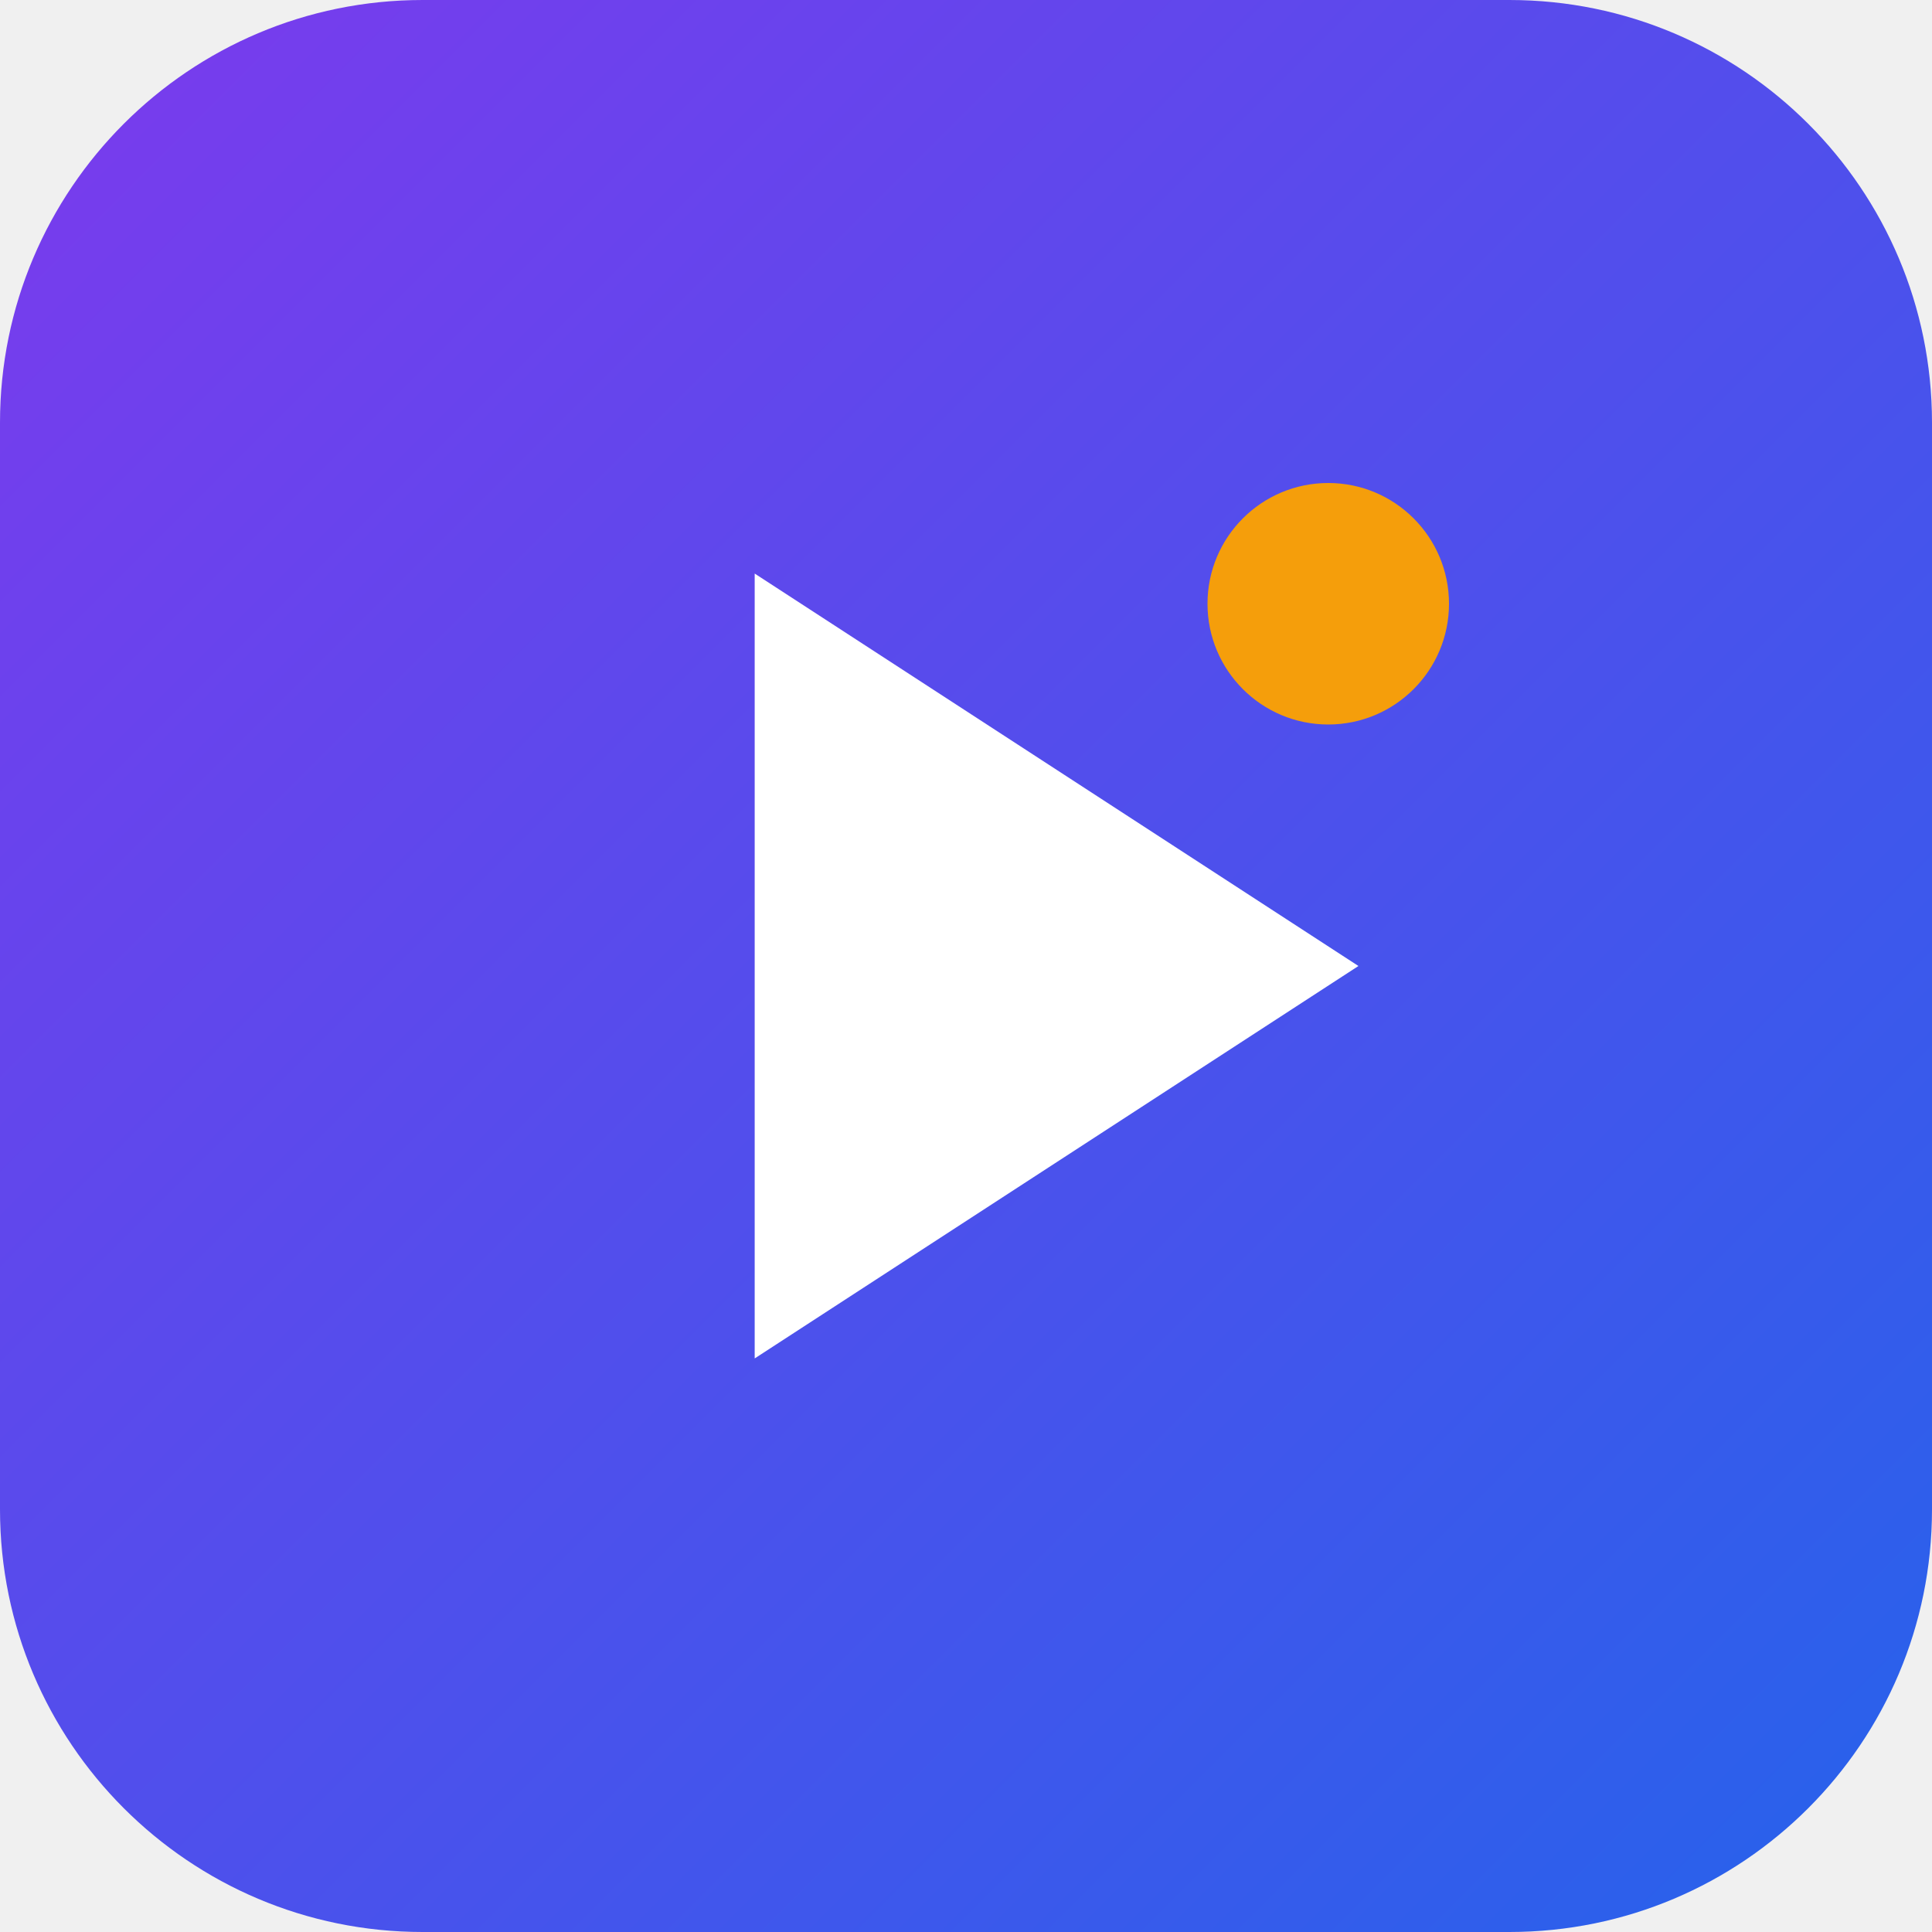
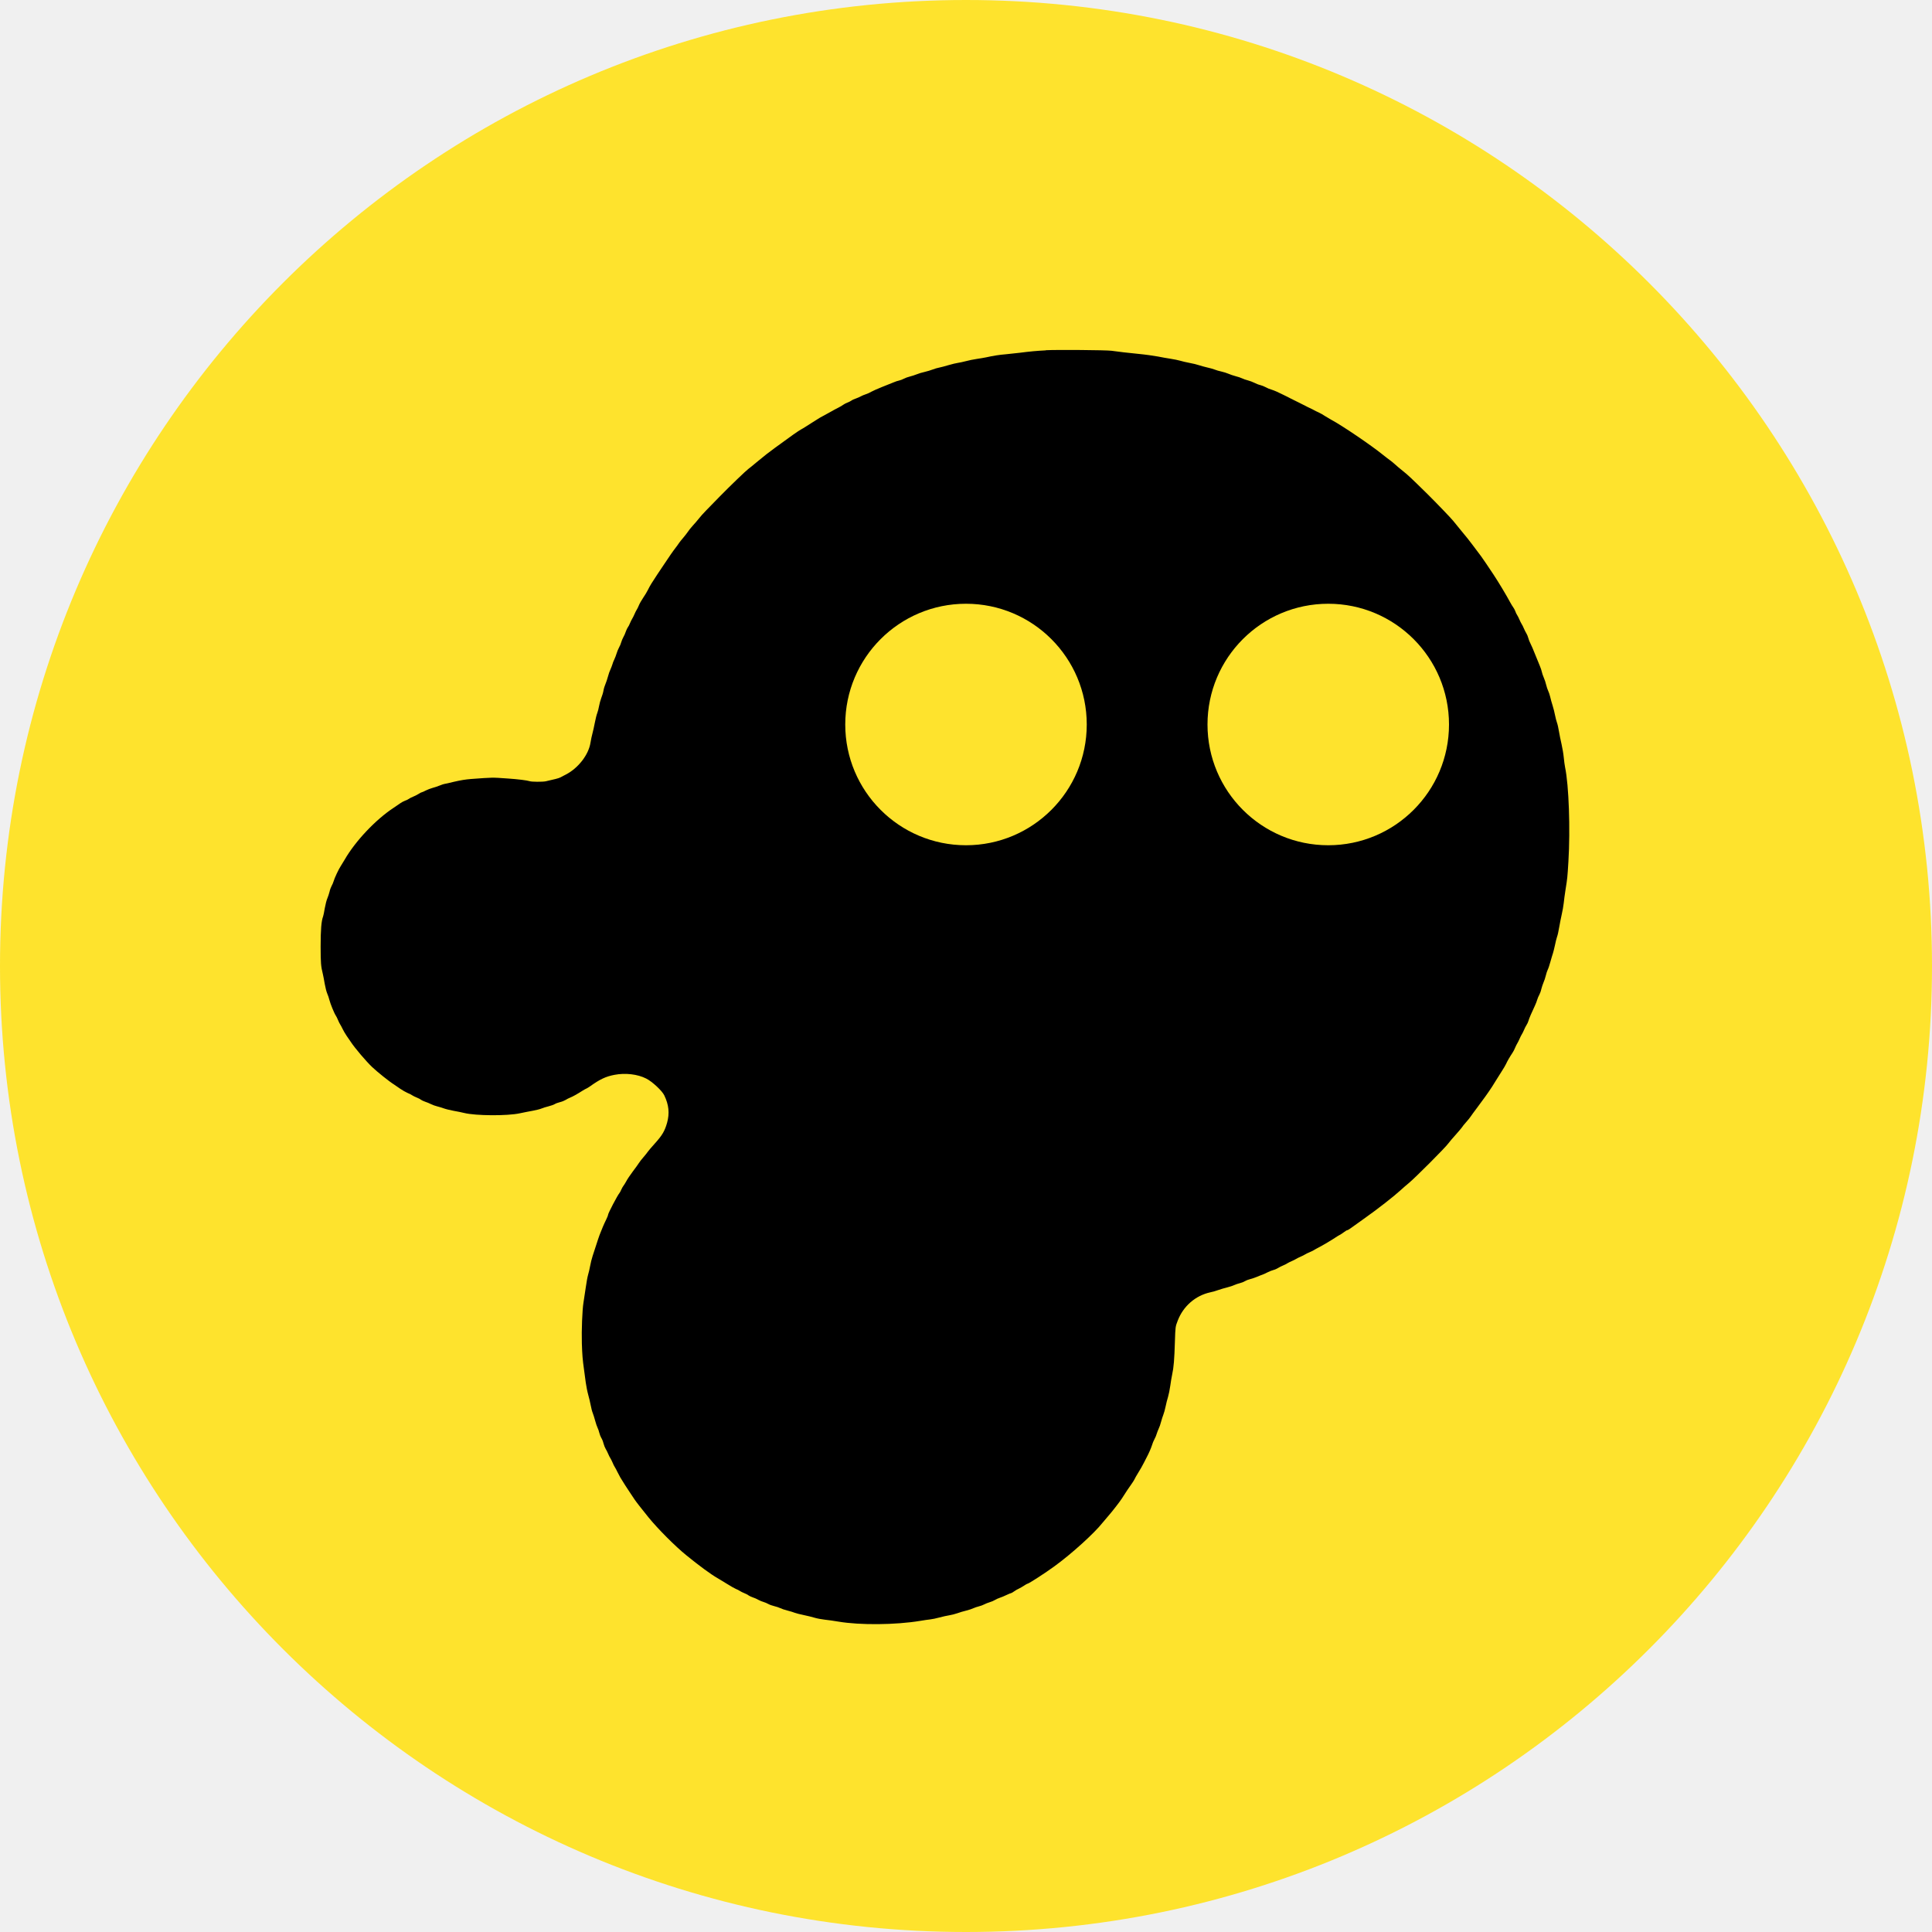
- <svg xmlns="http://www.w3.org/2000/svg" viewBox="0 0 128 128" width="128" height="128">
-   <defs>
-     <linearGradient id="invGrad" x1="0%" y1="0%" x2="100%" y2="100%">
-       <stop offset="0%" stop-color="#7C3AED" />
-       <stop offset="100%" stop-color="#2563EB" />
-     </linearGradient>
-   </defs>
-   <rect width="128" height="128" rx="28" fill="url(#invGrad)" />
-   <polygon points="50,38 90,64 50,90" fill="#FFFFFF" />
-   <circle cx="88" cy="40" r="8" fill="#F59E0B" />
+ <svg xmlns="http://www.w3.org/2000/svg" viewBox="0 0 32 32" width="32" height="32">
+   <circle cx="16" cy="16" r="16" fill="#FEE32D" />
+   <path transform="translate(2.076 1.6895) scale(0.073298)" fill="#000000" d="M 208,56.12 c -2.1,0.11 -3.61,0.25 -5.94,0.55 c -0.82,0.1 -2.2,0.25 -3.06,0.33 c -1.51,0.12 -2.81,0.33 -4.5,0.7 c -0.45,0.09 -1.4,0.26 -2.12,0.36 c -0.72,0.1 -1.81,0.33 -2.44,0.5 c -0.61,0.16 -1.44,0.34 -1.81,0.39 c -0.38,0.05 -1.34,0.28 -2.12,0.51 c -0.79,0.24 -1.75,0.49 -2.12,0.56 c -0.38,0.06 -1.02,0.26 -1.44,0.42 c -0.41,0.17 -1.24,0.41 -1.82,0.55 c -0.59,0.12 -1.41,0.38 -1.82,0.55 c -0.4,0.16 -1.1,0.39 -1.55,0.5 c -0.44,0.1 -1.05,0.33 -1.36,0.5 c -0.31,0.16 -0.79,0.35 -1.06,0.4 c -0.28,0.05 -0.86,0.24 -1.31,0.44 c -0.45,0.19 -1.62,0.66 -2.62,1.05 c -1,0.4 -2.06,0.88 -2.38,1.06 c -0.31,0.19 -0.86,0.45 -1.24,0.56 c -0.38,0.12 -0.86,0.33 -1.07,0.45 c -0.21,0.12 -0.71,0.35 -1.11,0.49 c -0.39,0.12 -0.88,0.35 -1.07,0.5 c -0.2,0.14 -0.6,0.34 -0.89,0.44 c -0.3,0.11 -0.71,0.33 -0.93,0.49 c -0.21,0.16 -0.72,0.46 -1.12,0.66 c -0.41,0.2 -1.18,0.61 -1.69,0.91 c -0.51,0.3 -1.3,0.72 -1.75,0.96 c -0.45,0.23 -1,0.55 -1.21,0.7 c -0.23,0.15 -0.78,0.5 -1.24,0.78 c -0.45,0.28 -1.11,0.69 -1.46,0.93 c -0.36,0.23 -0.85,0.53 -1.09,0.65 c -0.61,0.34 -2.08,1.36 -5.88,4.15 c -1.71,1.26 -1.94,1.44 -4.17,3.27 c -0.82,0.7 -1.65,1.36 -1.82,1.48 c -0.49,0.34 -4.09,3.8 -6.5,6.26 c -1.2,1.24 -2.61,2.67 -3.12,3.2 c -0.51,0.51 -1.21,1.3 -1.56,1.75 c -0.34,0.44 -0.97,1.16 -1.39,1.62 c -0.42,0.46 -0.93,1.09 -1.11,1.39 c -0.2,0.3 -0.68,0.91 -1.06,1.36 c -0.39,0.45 -0.81,0.97 -0.95,1.19 c -0.12,0.2 -0.5,0.71 -0.81,1.12 c -0.55,0.7 -1.4,1.94 -2.77,4 c -0.33,0.47 -0.93,1.38 -1.34,2 c -1.07,1.6 -1.71,2.64 -2.09,3.44 c -0.17,0.38 -0.65,1.16 -1.05,1.75 c -0.4,0.59 -0.84,1.36 -0.99,1.74 c -0.14,0.38 -0.38,0.82 -0.5,1.01 c -0.12,0.19 -0.35,0.64 -0.5,1 c -0.15,0.36 -0.38,0.81 -0.5,1 c -0.12,0.19 -0.35,0.64 -0.5,1 c -0.14,0.36 -0.36,0.8 -0.5,0.96 c -0.12,0.16 -0.33,0.6 -0.45,0.95 c -0.11,0.36 -0.36,0.93 -0.56,1.27 c -0.19,0.34 -0.41,0.88 -0.49,1.18 c -0.07,0.3 -0.3,0.84 -0.5,1.19 c -0.19,0.35 -0.44,0.96 -0.55,1.35 c -0.11,0.39 -0.34,0.97 -0.5,1.31 c -0.16,0.33 -0.38,0.85 -0.45,1.16 c -0.09,0.3 -0.29,0.81 -0.44,1.14 c -0.16,0.31 -0.41,1.02 -0.55,1.57 c -0.14,0.55 -0.4,1.3 -0.56,1.68 c -0.17,0.38 -0.38,1.04 -0.45,1.48 c -0.07,0.44 -0.3,1.2 -0.5,1.69 c -0.19,0.49 -0.41,1.31 -0.5,1.82 c -0.09,0.51 -0.26,1.21 -0.4,1.56 c -0.14,0.34 -0.39,1.32 -0.55,2.17 c -0.16,0.85 -0.41,1.95 -0.54,2.44 c -0.14,0.49 -0.34,1.44 -0.45,2.11 c -0.42,2.73 -2.76,5.75 -5.56,7.2 c -0.51,0.26 -1.1,0.56 -1.31,0.68 c -0.33,0.17 -1.3,0.42 -3.25,0.85 c -0.71,0.15 -3.23,0.14 -3.64,-0.03 c -0.49,-0.17 -2.65,-0.45 -4.92,-0.6 c -3.73,-0.26 -3.21,-0.26 -8.32,0.11 c -1.27,0.1 -2.33,0.28 -3.81,0.62 c -1.12,0.28 -2.12,0.5 -2.21,0.5 c -0.1,0 -0.57,0.16 -1.07,0.36 c -0.5,0.2 -1.24,0.45 -1.65,0.55 c -0.4,0.11 -1.06,0.36 -1.48,0.57 c -0.4,0.21 -0.79,0.39 -0.88,0.39 c -0.09,0 -0.42,0.17 -0.76,0.39 c -0.33,0.21 -0.89,0.49 -1.23,0.62 c -0.35,0.14 -0.79,0.36 -0.97,0.5 c -0.19,0.14 -0.59,0.33 -0.88,0.42 c -0.29,0.11 -0.76,0.36 -1.04,0.56 c -0.29,0.21 -0.97,0.68 -1.52,1.04 c -4.03,2.64 -8.66,7.54 -11.05,11.71 c -0.3,0.51 -0.69,1.16 -0.88,1.44 c -0.45,0.66 -1.44,2.76 -1.62,3.45 c -0.09,0.3 -0.29,0.78 -0.45,1.05 c -0.16,0.28 -0.38,0.88 -0.47,1.32 c -0.11,0.45 -0.34,1.12 -0.5,1.5 c -0.17,0.38 -0.42,1.36 -0.57,2.2 c -0.14,0.85 -0.31,1.69 -0.38,1.86 c -0.4,1.04 -0.56,3.02 -0.56,6.8 c 0.01,3.79 0.06,4.44 0.51,6.26 c 0.09,0.38 0.28,1.35 0.41,2.15 c 0.14,0.81 0.39,1.79 0.56,2.19 c 0.17,0.39 0.41,1.07 0.51,1.51 c 0.23,0.9 1.1,3.02 1.45,3.52 c 0.12,0.17 0.34,0.62 0.49,0.99 c 0.15,0.36 0.36,0.81 0.49,0.99 c 0.12,0.17 0.36,0.64 0.54,1.01 c 0.17,0.38 0.59,1.07 0.91,1.56 c 0.34,0.47 0.78,1.12 0.99,1.44 c 0.91,1.38 3.45,4.36 4.78,5.62 c 1.12,1.07 3.91,3.31 4.91,3.92 c 0.3,0.19 0.94,0.64 1.44,0.99 c 0.49,0.34 1.23,0.76 1.64,0.94 c 0.41,0.16 0.9,0.4 1.07,0.54 c 0.17,0.12 0.62,0.34 0.99,0.49 c 0.36,0.14 0.8,0.36 0.96,0.5 c 0.16,0.12 0.6,0.33 0.95,0.45 c 0.36,0.11 0.96,0.36 1.34,0.55 c 0.38,0.19 1,0.41 1.38,0.5 c 0.38,0.09 1.04,0.3 1.48,0.45 c 0.42,0.16 1.44,0.41 2.25,0.56 c 0.8,0.14 1.89,0.36 2.4,0.49 c 2.58,0.64 9.74,0.69 12.57,0.07 c 0.82,-0.17 2.12,-0.44 2.89,-0.57 c 0.76,-0.14 1.65,-0.36 1.98,-0.5 c 0.31,-0.14 1.02,-0.36 1.59,-0.5 c 0.55,-0.14 1.19,-0.36 1.41,-0.5 c 0.21,-0.14 0.76,-0.34 1.2,-0.45 c 0.44,-0.1 1.01,-0.34 1.27,-0.5 c 0.25,-0.16 0.72,-0.41 1.06,-0.54 c 0.59,-0.24 1.46,-0.72 2.77,-1.55 c 0.38,-0.24 0.79,-0.46 0.91,-0.5 c 0.11,-0.05 0.45,-0.25 0.75,-0.46 c 2.24,-1.61 3.59,-2.25 5.56,-2.62 c 2.44,-0.47 5.22,-0.15 7.16,0.84 c 1.36,0.68 3.58,2.75 4.08,3.79 c 1.04,2.15 1.23,4.05 0.64,6.2 c -0.54,1.89 -1.09,2.83 -2.8,4.72 c -0.69,0.76 -1.39,1.59 -1.55,1.82 c -0.16,0.24 -0.61,0.8 -1,1.25 c -0.4,0.45 -0.85,1.04 -1.02,1.31 c -0.17,0.28 -0.8,1.15 -1.4,1.94 c -0.59,0.79 -1.25,1.77 -1.46,2.19 c -0.23,0.41 -0.5,0.86 -0.62,1 c -0.12,0.14 -0.35,0.54 -0.5,0.88 c -0.15,0.35 -0.34,0.71 -0.44,0.81 c -0.42,0.49 -2.55,4.55 -2.55,4.88 c 0,0.12 -0.19,0.61 -0.42,1.07 c -0.24,0.47 -0.57,1.2 -0.74,1.61 c -0.17,0.41 -0.42,1.02 -0.56,1.38 c -0.29,0.69 -0.54,1.45 -1.77,5.25 c -0.2,0.61 -0.45,1.62 -0.56,2.25 c -0.11,0.61 -0.31,1.49 -0.45,1.94 c -0.14,0.45 -0.39,1.82 -0.56,3.06 c -0.17,1.24 -0.4,2.73 -0.5,3.31 c -0.26,1.57 -0.45,6.2 -0.36,9.19 c 0.09,2.67 0.16,3.58 0.5,6 c 0.1,0.75 0.28,2.02 0.38,2.83 c 0.11,0.8 0.35,2.04 0.55,2.75 c 0.2,0.71 0.46,1.8 0.57,2.4 c 0.11,0.61 0.31,1.4 0.46,1.75 c 0.14,0.36 0.39,1.14 0.55,1.75 c 0.16,0.6 0.4,1.3 0.53,1.56 c 0.14,0.25 0.31,0.78 0.4,1.15 c 0.09,0.38 0.29,0.9 0.45,1.16 c 0.17,0.25 0.4,0.81 0.5,1.25 c 0.11,0.42 0.34,0.99 0.5,1.25 c 0.16,0.25 0.41,0.75 0.56,1.11 c 0.14,0.35 0.36,0.79 0.49,0.97 c 0.12,0.19 0.35,0.64 0.5,1 c 0.15,0.36 0.36,0.81 0.49,0.99 c 0.12,0.17 0.4,0.69 0.61,1.14 c 0.23,0.45 0.53,1.01 0.66,1.25 c 0.8,1.3 1.36,2.19 2.1,3.29 c 0.45,0.68 0.96,1.44 1.14,1.71 c 0.3,0.46 1.52,2.02 3.12,4 c 2.08,2.56 6.06,6.56 8.54,8.56 c 2.88,2.35 5.53,4.29 6.92,5.09 c 0.5,0.3 1.55,0.94 2.33,1.41 c 0.78,0.49 1.65,0.99 1.95,1.11 c 0.31,0.11 0.71,0.33 0.89,0.45 c 0.19,0.14 0.64,0.35 1,0.5 c 0.36,0.14 0.8,0.36 0.96,0.5 c 0.16,0.12 0.6,0.33 0.95,0.45 c 0.36,0.11 0.94,0.36 1.27,0.56 c 0.35,0.19 0.88,0.41 1.19,0.49 c 0.31,0.09 0.79,0.29 1.06,0.45 c 0.28,0.16 0.89,0.38 1.36,0.49 c 0.47,0.11 1.07,0.31 1.35,0.45 c 0.26,0.14 1,0.39 1.64,0.55 c 0.64,0.16 1.38,0.39 1.64,0.5 c 0.28,0.11 1.18,0.35 2,0.51 c 0.84,0.17 1.95,0.45 2.48,0.61 c 0.53,0.16 1.56,0.36 2.31,0.44 c 0.74,0.07 2.14,0.28 3.1,0.44 c 4.85,0.82 12.88,0.75 18.44,-0.17 c 0.79,-0.14 1.8,-0.28 2.25,-0.33 c 0.45,-0.04 1.4,-0.24 2.12,-0.44 c 0.72,-0.2 1.71,-0.41 2.21,-0.49 c 0.49,-0.07 1.31,-0.29 1.81,-0.46 c 0.5,-0.19 1.43,-0.46 2.05,-0.61 c 0.62,-0.16 1.35,-0.4 1.62,-0.54 c 0.26,-0.12 0.8,-0.31 1.18,-0.4 c 0.38,-0.09 0.93,-0.29 1.21,-0.44 c 0.3,-0.16 0.86,-0.39 1.25,-0.5 c 0.4,-0.11 0.93,-0.34 1.16,-0.49 c 0.24,-0.16 0.75,-0.39 1.12,-0.51 c 0.38,-0.12 1.07,-0.41 1.56,-0.65 c 0.47,-0.23 0.94,-0.41 1.01,-0.41 c 0.07,0 0.38,-0.17 0.68,-0.39 c 0.3,-0.23 0.79,-0.5 1.07,-0.62 c 0.29,-0.14 0.82,-0.44 1.18,-0.68 c 0.36,-0.24 0.7,-0.44 0.78,-0.44 c 0.28,0 4,-2.41 6.12,-3.96 c 3.85,-2.8 8.94,-7.41 10.82,-9.79 c 0.25,-0.31 0.82,-0.99 1.27,-1.5 c 0.86,-0.97 2.65,-3.27 3.08,-3.95 c 0.51,-0.84 2.05,-3.14 2.41,-3.61 c 0.2,-0.28 0.44,-0.68 0.53,-0.88 c 0.1,-0.21 0.34,-0.66 0.56,-1 c 0.69,-1.11 1.26,-2.11 1.57,-2.75 c 0.16,-0.35 0.4,-0.8 0.51,-1 c 0.54,-1 1.07,-2.23 1.27,-2.88 c 0.11,-0.4 0.36,-1.01 0.56,-1.36 c 0.2,-0.35 0.42,-0.89 0.5,-1.2 c 0.09,-0.3 0.29,-0.81 0.44,-1.14 c 0.16,-0.31 0.41,-1.02 0.55,-1.59 c 0.15,-0.55 0.38,-1.26 0.51,-1.59 c 0.14,-0.33 0.36,-1.14 0.5,-1.81 c 0.14,-0.69 0.39,-1.68 0.56,-2.21 c 0.16,-0.54 0.39,-1.65 0.5,-2.48 c 0.11,-0.82 0.31,-2.01 0.44,-2.62 c 0.34,-1.52 0.49,-3.39 0.61,-7.38 c 0.11,-3.38 0.11,-3.38 0.64,-4.75 c 1.25,-3.26 3.99,-5.65 7.34,-6.39 c 0.54,-0.11 1.38,-0.35 1.85,-0.53 c 0.49,-0.17 1.39,-0.44 2.01,-0.59 c 0.62,-0.16 1.35,-0.4 1.62,-0.54 c 0.26,-0.12 0.8,-0.31 1.18,-0.4 c 0.38,-0.09 0.9,-0.29 1.15,-0.45 c 0.26,-0.16 0.8,-0.38 1.19,-0.47 c 0.4,-0.09 1.12,-0.34 1.6,-0.54 c 0.49,-0.21 1.01,-0.42 1.19,-0.47 c 0.17,-0.05 0.68,-0.28 1.12,-0.51 c 0.45,-0.23 1.06,-0.47 1.38,-0.55 c 0.31,-0.07 0.78,-0.28 1.04,-0.45 c 0.25,-0.16 0.75,-0.41 1.11,-0.56 c 0.35,-0.14 0.79,-0.36 0.97,-0.49 c 0.19,-0.12 0.64,-0.35 1,-0.5 c 0.36,-0.15 0.81,-0.38 1,-0.5 c 0.19,-0.12 0.64,-0.35 1,-0.5 c 0.36,-0.15 0.81,-0.38 1,-0.5 c 0.19,-0.12 0.62,-0.35 0.99,-0.49 c 0.35,-0.15 0.8,-0.36 0.97,-0.47 c 0.19,-0.12 0.72,-0.42 1.19,-0.66 c 0.9,-0.46 2.95,-1.68 3.79,-2.25 c 0.28,-0.19 0.69,-0.44 0.91,-0.55 c 0.24,-0.12 0.68,-0.41 0.99,-0.65 c 0.3,-0.24 0.62,-0.42 0.72,-0.42 c 0.09,0 0.42,-0.2 0.76,-0.44 c 1.49,-1.07 2.4,-1.73 2.8,-2 c 1.43,-1 3.86,-2.81 4.99,-3.71 c 0.71,-0.57 1.64,-1.31 2.06,-1.65 c 0.41,-0.34 1.1,-0.93 1.52,-1.31 c 0.41,-0.39 1.23,-1.09 1.81,-1.57 c 1.43,-1.19 8.19,-7.95 8.86,-8.89 c 0.3,-0.4 1.06,-1.3 1.69,-1.99 c 0.62,-0.69 1.24,-1.43 1.38,-1.62 c 0.12,-0.21 0.57,-0.78 1,-1.25 c 0.44,-0.49 0.89,-1.05 1.01,-1.25 c 0.14,-0.21 0.82,-1.16 1.55,-2.12 c 0.72,-0.96 1.49,-2 1.69,-2.3 c 0.21,-0.3 0.56,-0.81 0.79,-1.12 c 0.53,-0.75 1.02,-1.51 1.61,-2.49 c 0.26,-0.44 0.86,-1.38 1.32,-2.1 c 0.46,-0.71 0.94,-1.51 1.04,-1.76 c 0.23,-0.53 0.89,-1.69 1.44,-2.49 c 0.2,-0.29 0.47,-0.81 0.61,-1.18 c 0.15,-0.36 0.38,-0.81 0.5,-1 c 0.12,-0.19 0.35,-0.64 0.5,-1 c 0.15,-0.36 0.38,-0.81 0.5,-1 c 0.12,-0.19 0.35,-0.62 0.5,-0.99 c 0.14,-0.36 0.4,-0.86 0.56,-1.11 c 0.17,-0.25 0.38,-0.69 0.45,-0.96 c 0.12,-0.49 0.75,-1.95 1.49,-3.5 c 0.19,-0.41 0.42,-1 0.5,-1.31 c 0.09,-0.31 0.29,-0.79 0.45,-1.06 c 0.16,-0.28 0.38,-0.88 0.47,-1.32 c 0.11,-0.45 0.34,-1.12 0.5,-1.5 c 0.17,-0.38 0.4,-1.06 0.51,-1.54 c 0.11,-0.47 0.31,-1.07 0.44,-1.34 c 0.14,-0.26 0.41,-1.07 0.61,-1.82 c 0.21,-0.74 0.46,-1.6 0.57,-1.9 c 0.1,-0.31 0.3,-1.12 0.45,-1.81 c 0.14,-0.7 0.35,-1.55 0.47,-1.89 c 0.14,-0.35 0.36,-1.35 0.5,-2.23 c 0.15,-0.88 0.41,-2.17 0.57,-2.88 c 0.17,-0.7 0.36,-1.82 0.44,-2.5 c 0.06,-0.68 0.26,-2.08 0.42,-3.12 c 0.41,-2.56 0.42,-2.69 0.64,-6.28 c 0.45,-7.31 0.1,-17.27 -0.75,-21.3 c -0.09,-0.45 -0.23,-1.46 -0.3,-2.23 c -0.07,-0.78 -0.3,-2.12 -0.5,-3 c -0.21,-0.89 -0.47,-2.19 -0.59,-2.91 c -0.11,-0.72 -0.31,-1.6 -0.44,-1.94 c -0.12,-0.35 -0.33,-1.1 -0.44,-1.69 c -0.1,-0.59 -0.36,-1.57 -0.55,-2.19 c -0.2,-0.62 -0.45,-1.5 -0.55,-1.98 c -0.11,-0.46 -0.31,-1.06 -0.45,-1.34 c -0.14,-0.28 -0.34,-0.88 -0.45,-1.34 c -0.1,-0.47 -0.35,-1.21 -0.55,-1.66 c -0.2,-0.45 -0.39,-1.04 -0.44,-1.31 c -0.05,-0.28 -0.25,-0.86 -0.44,-1.31 c -0.2,-0.45 -0.68,-1.62 -1.07,-2.62 c -0.39,-1 -0.86,-2.1 -1.05,-2.44 c -0.19,-0.35 -0.41,-0.91 -0.49,-1.25 c -0.09,-0.35 -0.29,-0.84 -0.46,-1.1 c -0.16,-0.25 -0.41,-0.75 -0.56,-1.11 c -0.14,-0.35 -0.36,-0.79 -0.49,-0.97 c -0.12,-0.19 -0.35,-0.64 -0.5,-1 c -0.15,-0.36 -0.38,-0.82 -0.51,-1.01 c -0.14,-0.19 -0.33,-0.59 -0.42,-0.88 c -0.11,-0.3 -0.33,-0.7 -0.49,-0.91 c -0.16,-0.21 -0.44,-0.68 -0.62,-1.01 c -0.94,-1.75 -2.69,-4.66 -3.81,-6.35 c -0.45,-0.68 -1.19,-1.77 -1.64,-2.45 c -0.93,-1.39 -1.14,-1.68 -3.1,-4.26 c -0.82,-1.1 -1.15,-1.5 -2.84,-3.55 c -0.69,-0.82 -1.39,-1.69 -1.54,-1.89 c -0.44,-0.56 -3.85,-4.11 -5.81,-6.05 c -3.74,-3.67 -4.38,-4.28 -5.55,-5.21 c -0.68,-0.54 -1.48,-1.21 -1.79,-1.51 c -0.31,-0.29 -0.82,-0.7 -1.15,-0.94 c -0.33,-0.23 -1,-0.75 -1.51,-1.16 c -2.75,-2.23 -9.36,-6.71 -11.78,-7.99 c -0.34,-0.19 -0.96,-0.55 -1.38,-0.82 c -0.41,-0.28 -1.06,-0.65 -1.44,-0.82 c -0.38,-0.16 -0.82,-0.39 -1,-0.49 c -0.17,-0.1 -0.62,-0.33 -1,-0.5 c -0.38,-0.17 -0.82,-0.4 -1,-0.5 c -0.17,-0.09 -1.07,-0.54 -2,-1 c -0.93,-0.45 -1.82,-0.91 -2,-1.01 c -0.17,-0.09 -0.62,-0.31 -1,-0.49 c -0.38,-0.19 -1.02,-0.49 -1.44,-0.69 c -0.41,-0.19 -1,-0.41 -1.3,-0.5 c -0.3,-0.07 -0.84,-0.3 -1.19,-0.5 c -0.35,-0.19 -0.9,-0.41 -1.23,-0.49 c -0.34,-0.07 -0.93,-0.3 -1.31,-0.5 c -0.4,-0.2 -1.09,-0.46 -1.52,-0.57 c -0.45,-0.11 -1.02,-0.31 -1.29,-0.45 c -0.28,-0.14 -0.93,-0.36 -1.46,-0.49 c -0.54,-0.14 -1.27,-0.39 -1.65,-0.56 c -0.38,-0.16 -1.07,-0.39 -1.56,-0.49 c -0.49,-0.1 -1.18,-0.3 -1.54,-0.45 c -0.35,-0.14 -1.14,-0.36 -1.74,-0.49 c -0.6,-0.14 -1.41,-0.36 -1.82,-0.5 c -0.4,-0.14 -1.34,-0.38 -2.09,-0.51 c -0.76,-0.15 -1.73,-0.36 -2.15,-0.5 c -0.42,-0.12 -1.39,-0.33 -2.15,-0.44 c -0.75,-0.11 -2.05,-0.34 -2.88,-0.51 c -0.82,-0.16 -2.88,-0.45 -4.56,-0.61 c -2.85,-0.29 -3.62,-0.38 -5.94,-0.69 c -1.18,-0.16 -12.39,-0.25 -14.81,-0.12 z" />
+   <circle cx="16" cy="12" r="2" fill="#FEE32D" />
+   <circle cx="22" cy="12" r="2" fill="#FEE32D" />
</svg>
